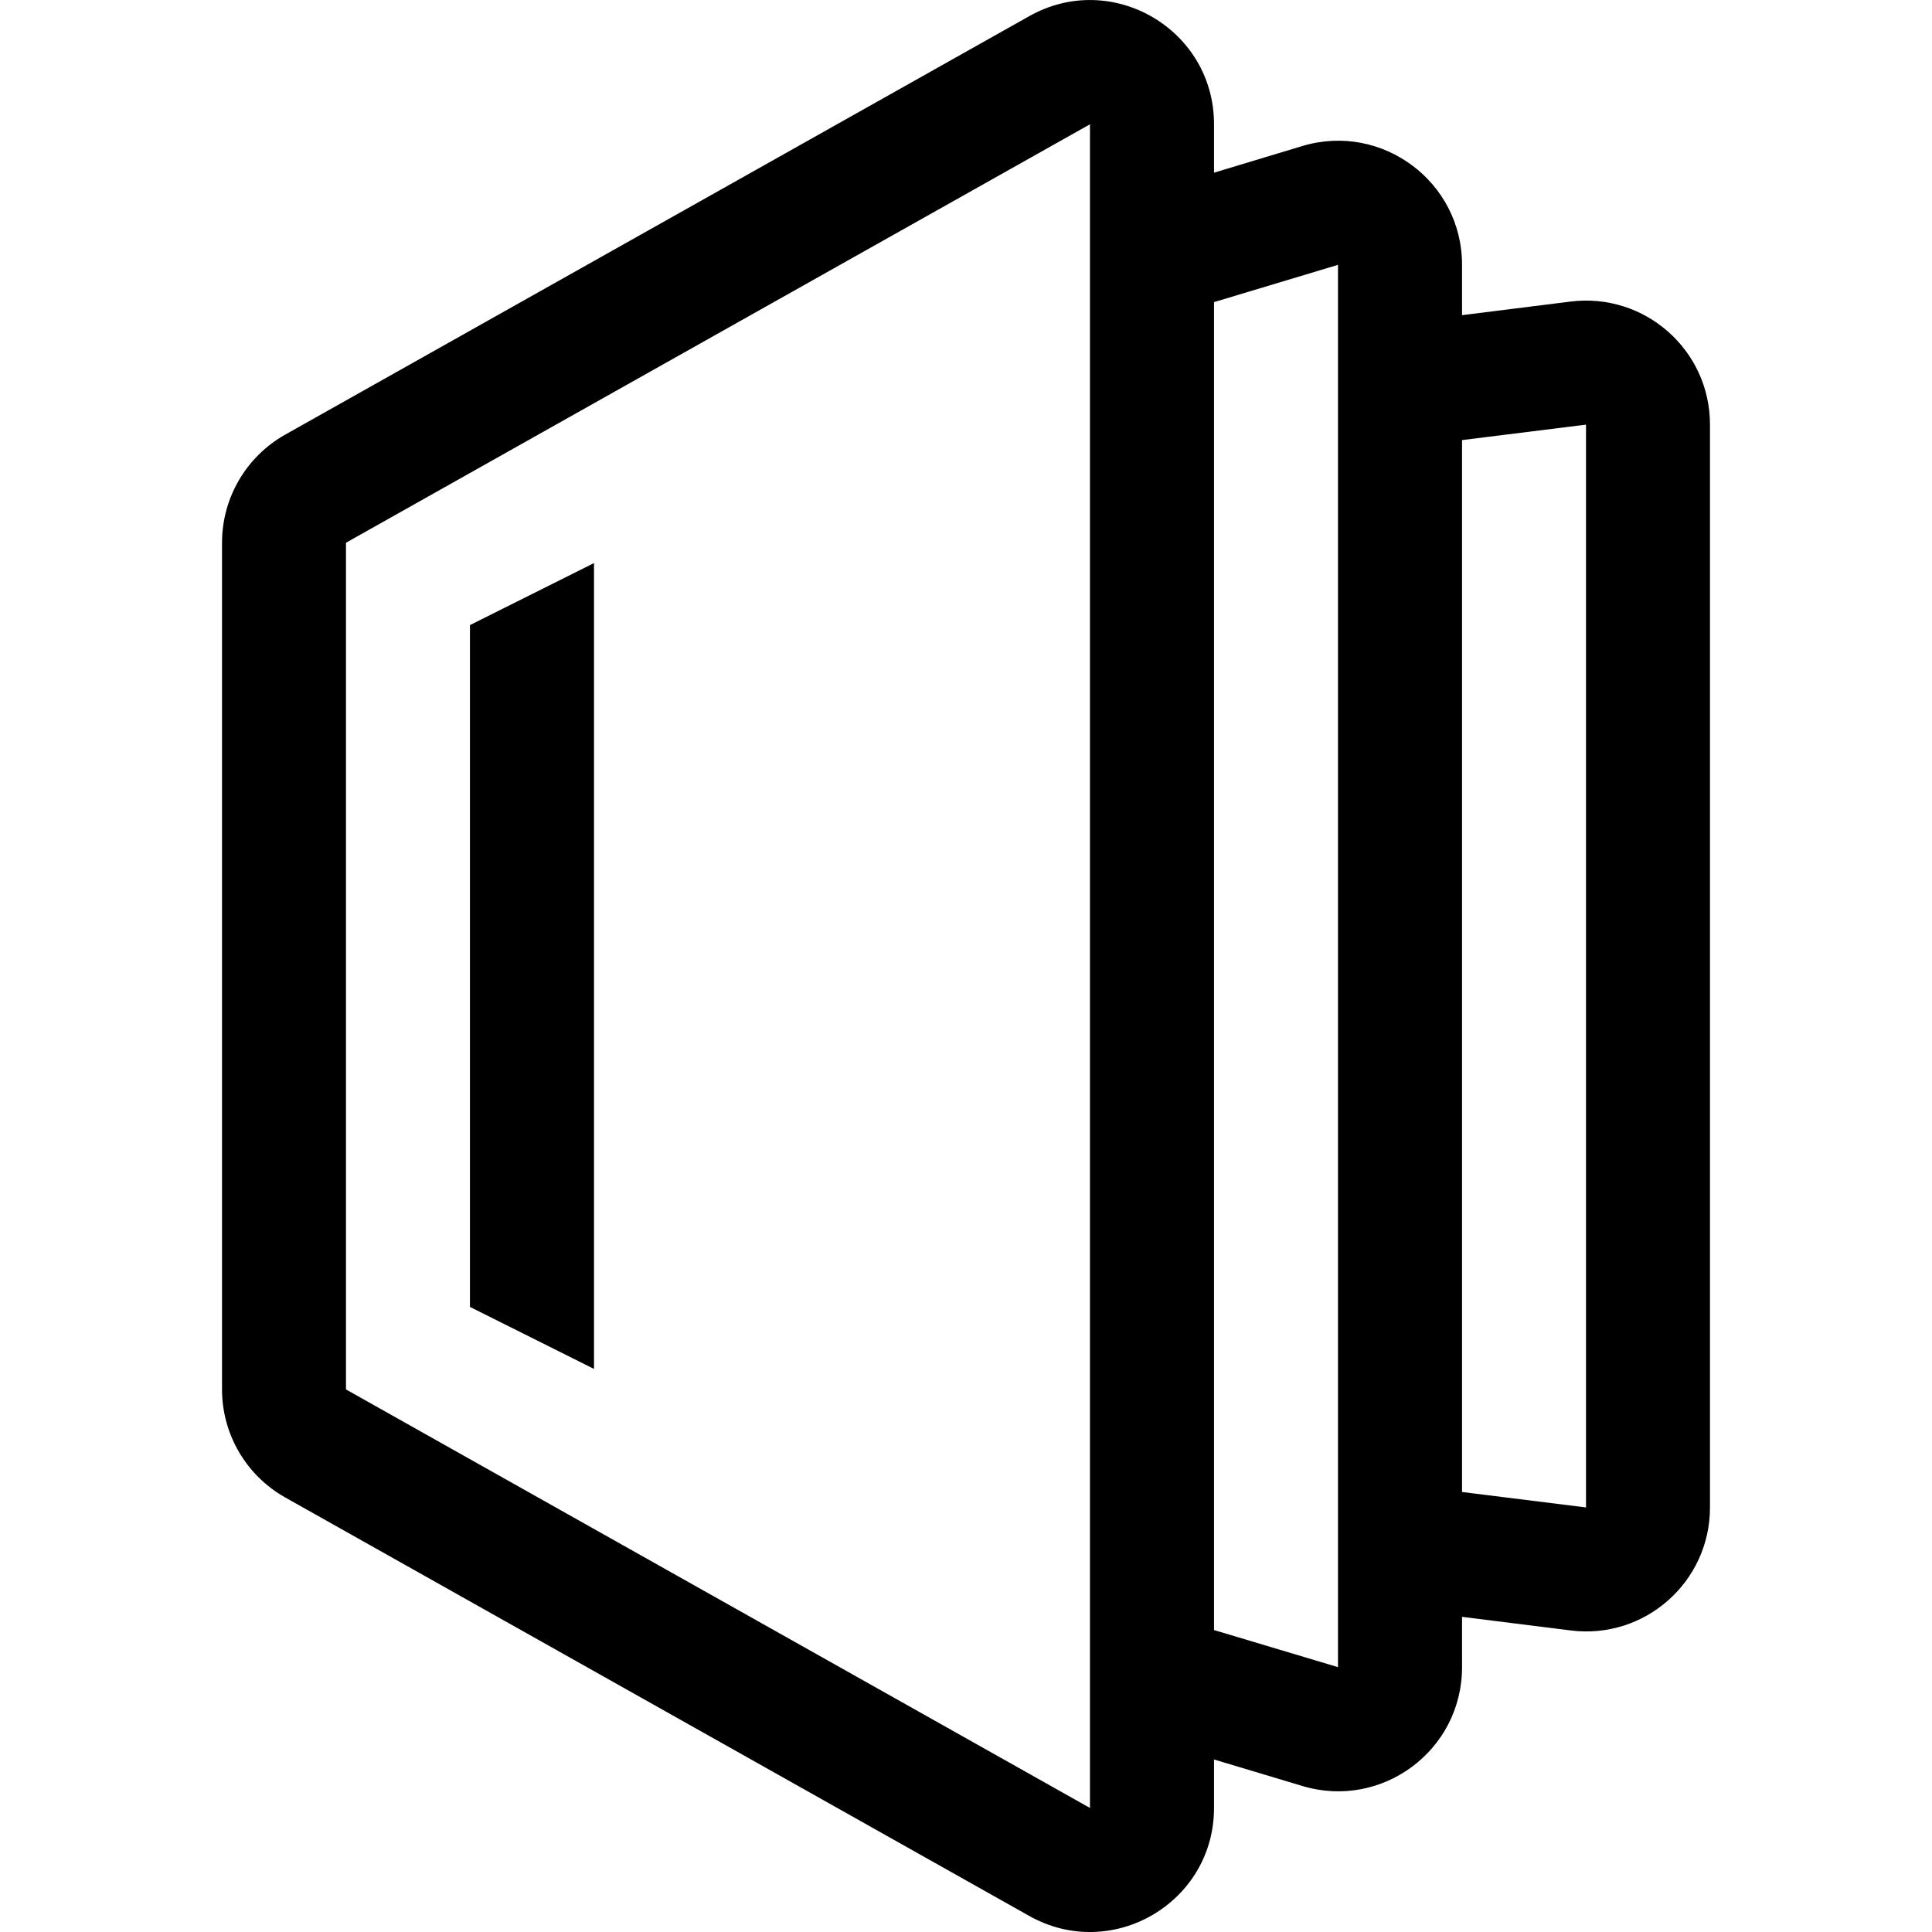
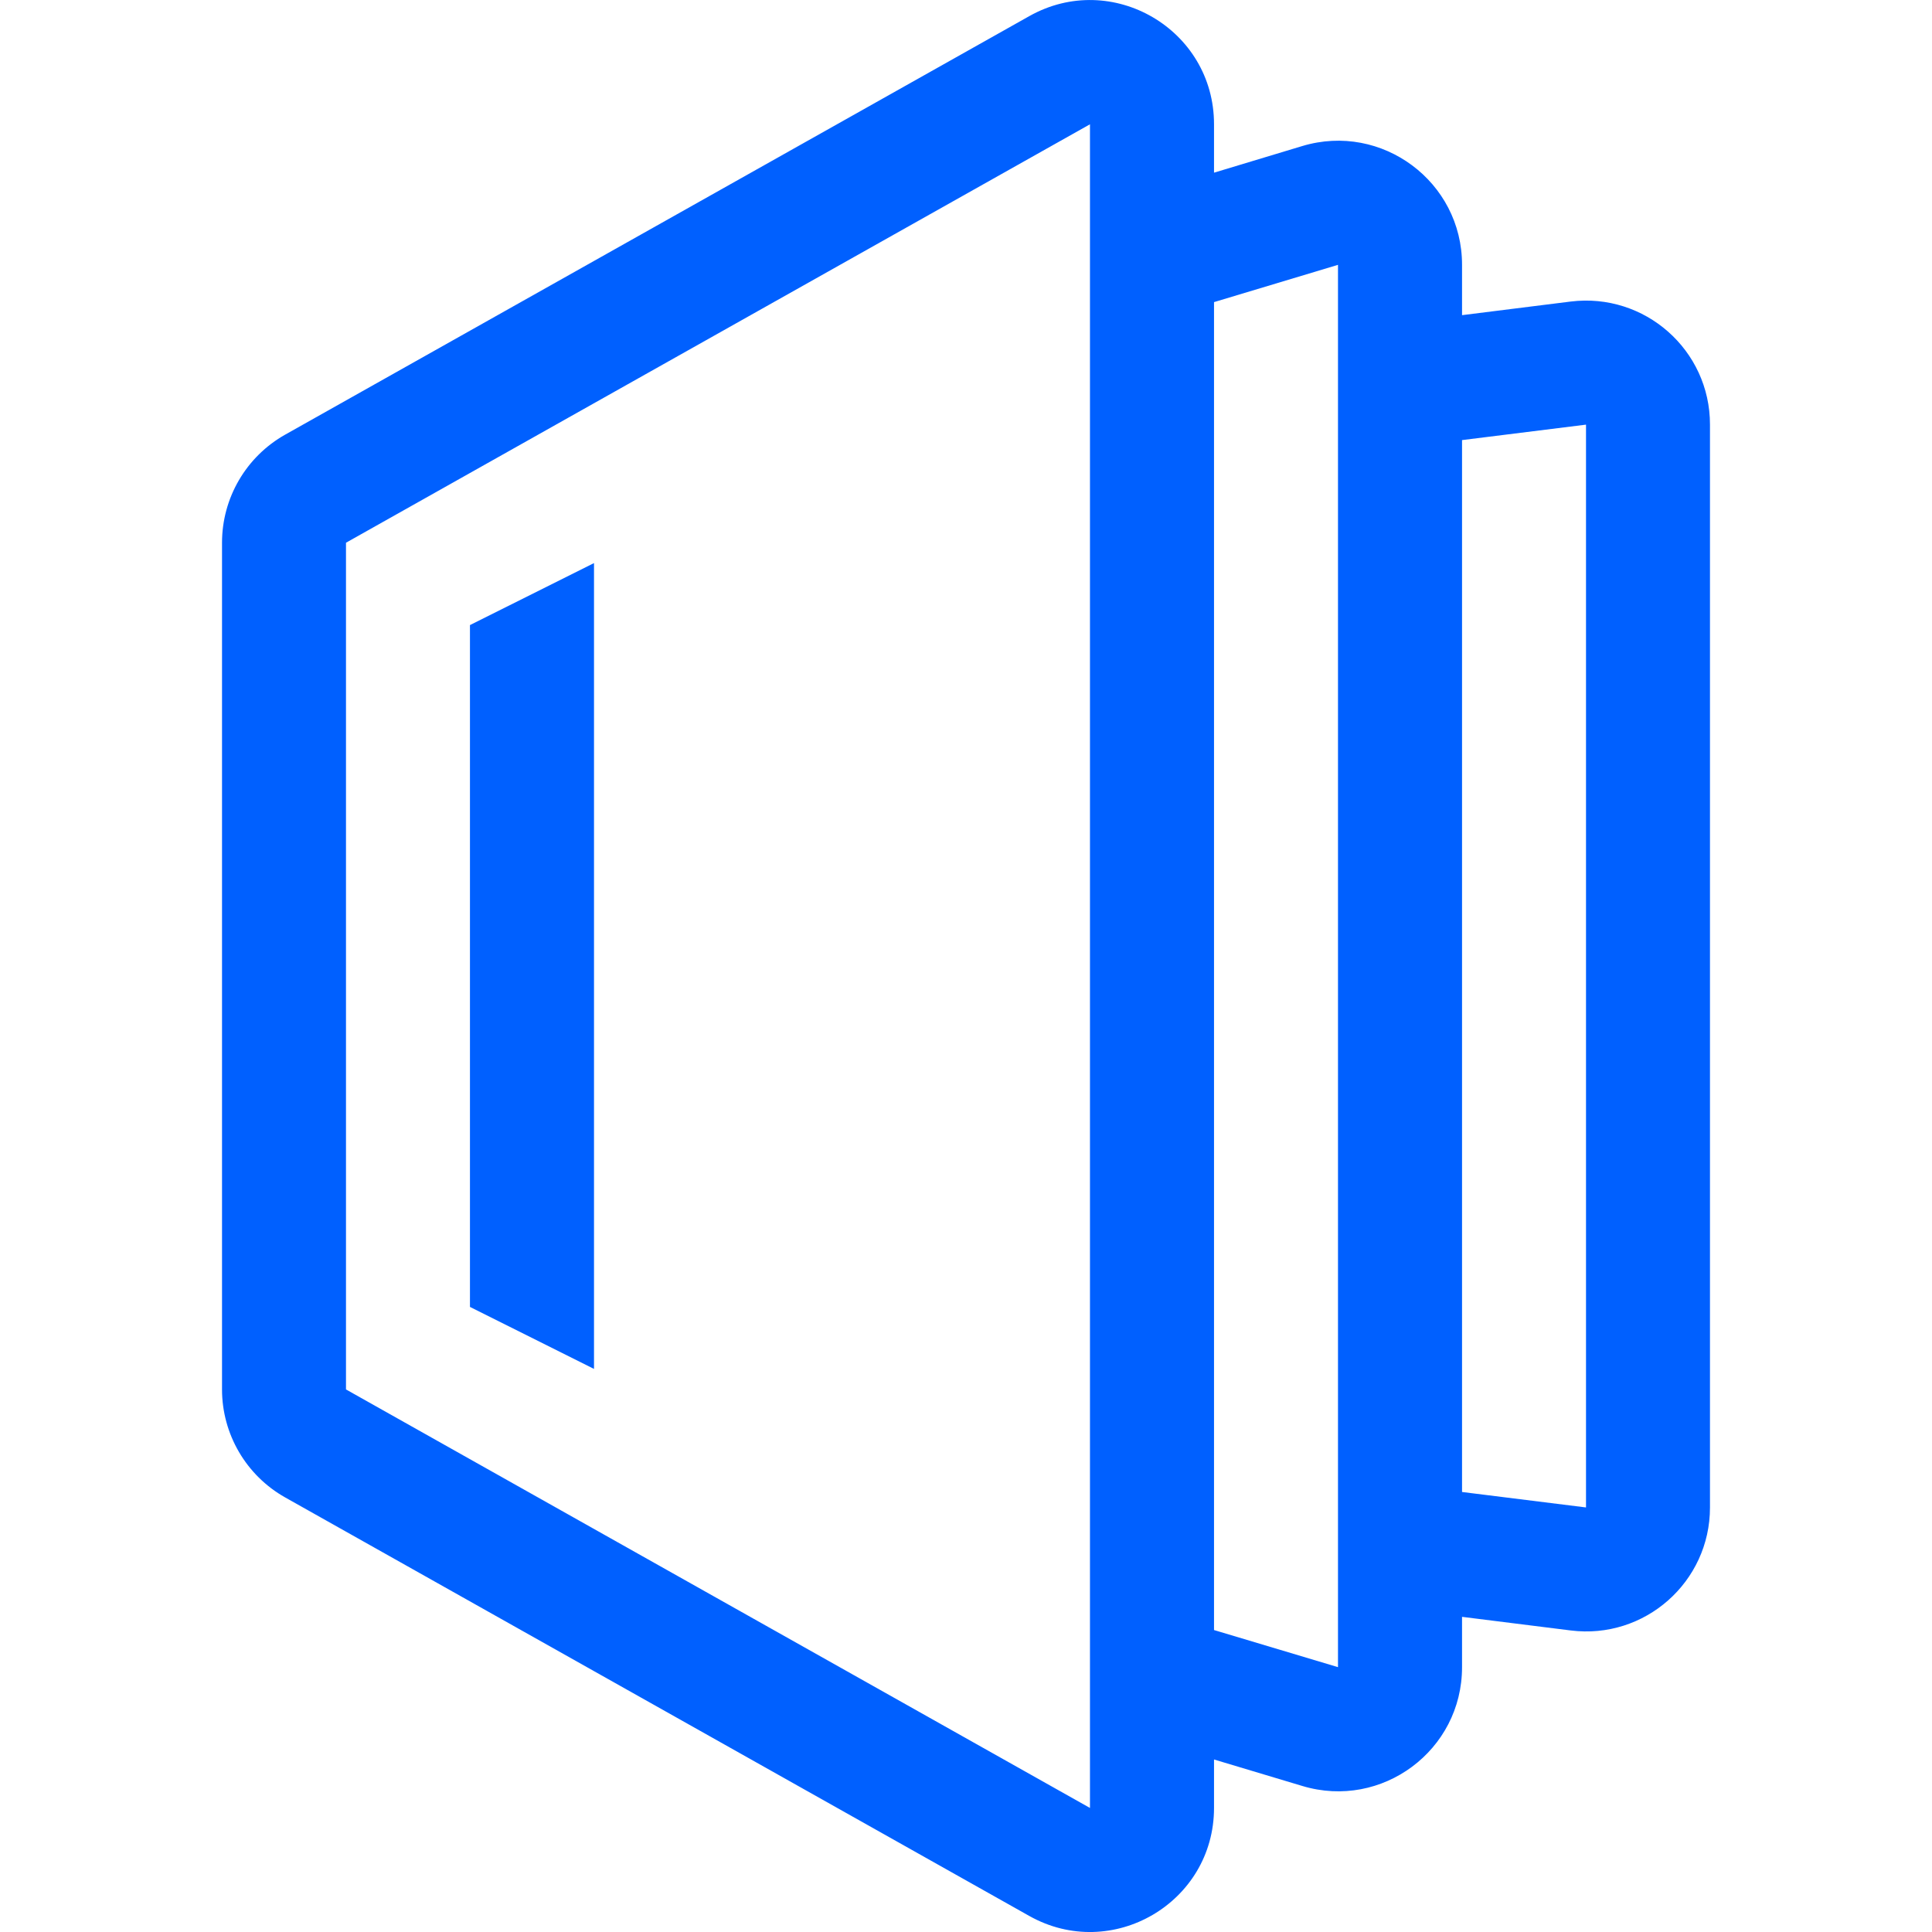
- <svg xmlns="http://www.w3.org/2000/svg" fill="#000000" role="img" viewBox="0 0 24 24">
+ <svg xmlns="http://www.w3.org/2000/svg" fill="#0060FF" role="img" viewBox="0 0 24 24">
  <path d="M 15.081 21.857 L 15.081 22.459 C 15.081 23.636 13.812 24.378 12.785 23.8 L 3.543 18.602 C 3.058 18.329 2.758 17.816 2.758 17.26 L 2.758 6.742 C 2.758 6.185 3.058 5.672 3.543 5.399 L 12.785 0.201 C 13.812 -0.378 15.082 0.365 15.081 1.544 L 15.081 2.145 L 16.178 1.814 C 17.167 1.517 18.163 2.258 18.162 3.29 L 18.162 3.915 L 19.511 3.746 C 20.431 3.632 21.243 4.348 21.242 5.275 L 21.242 18.726 C 21.243 19.652 20.431 20.37 19.511 20.254 L 18.162 20.085 L 18.162 20.71 C 18.163 21.743 17.167 22.484 16.178 22.186 L 15.081 21.857 Z M 15.081 20.249 L 16.621 20.71 L 16.621 3.29 L 15.081 3.753 L 15.081 20.249 Z M 18.162 5.467 L 18.162 18.534 L 19.702 18.726 L 19.702 5.275 L 18.162 5.467 Z M 2.758 16.801 L 2.758 7.2 L 2.758 16.801 Z M 4.298 6.742 L 4.298 17.26 L 13.54 22.459 L 13.54 1.544 L 4.298 6.742 Z M 5.838 7.765 L 7.379 6.995 L 7.379 17.005 L 5.838 16.235 L 5.838 7.765 Z" />
</svg>
